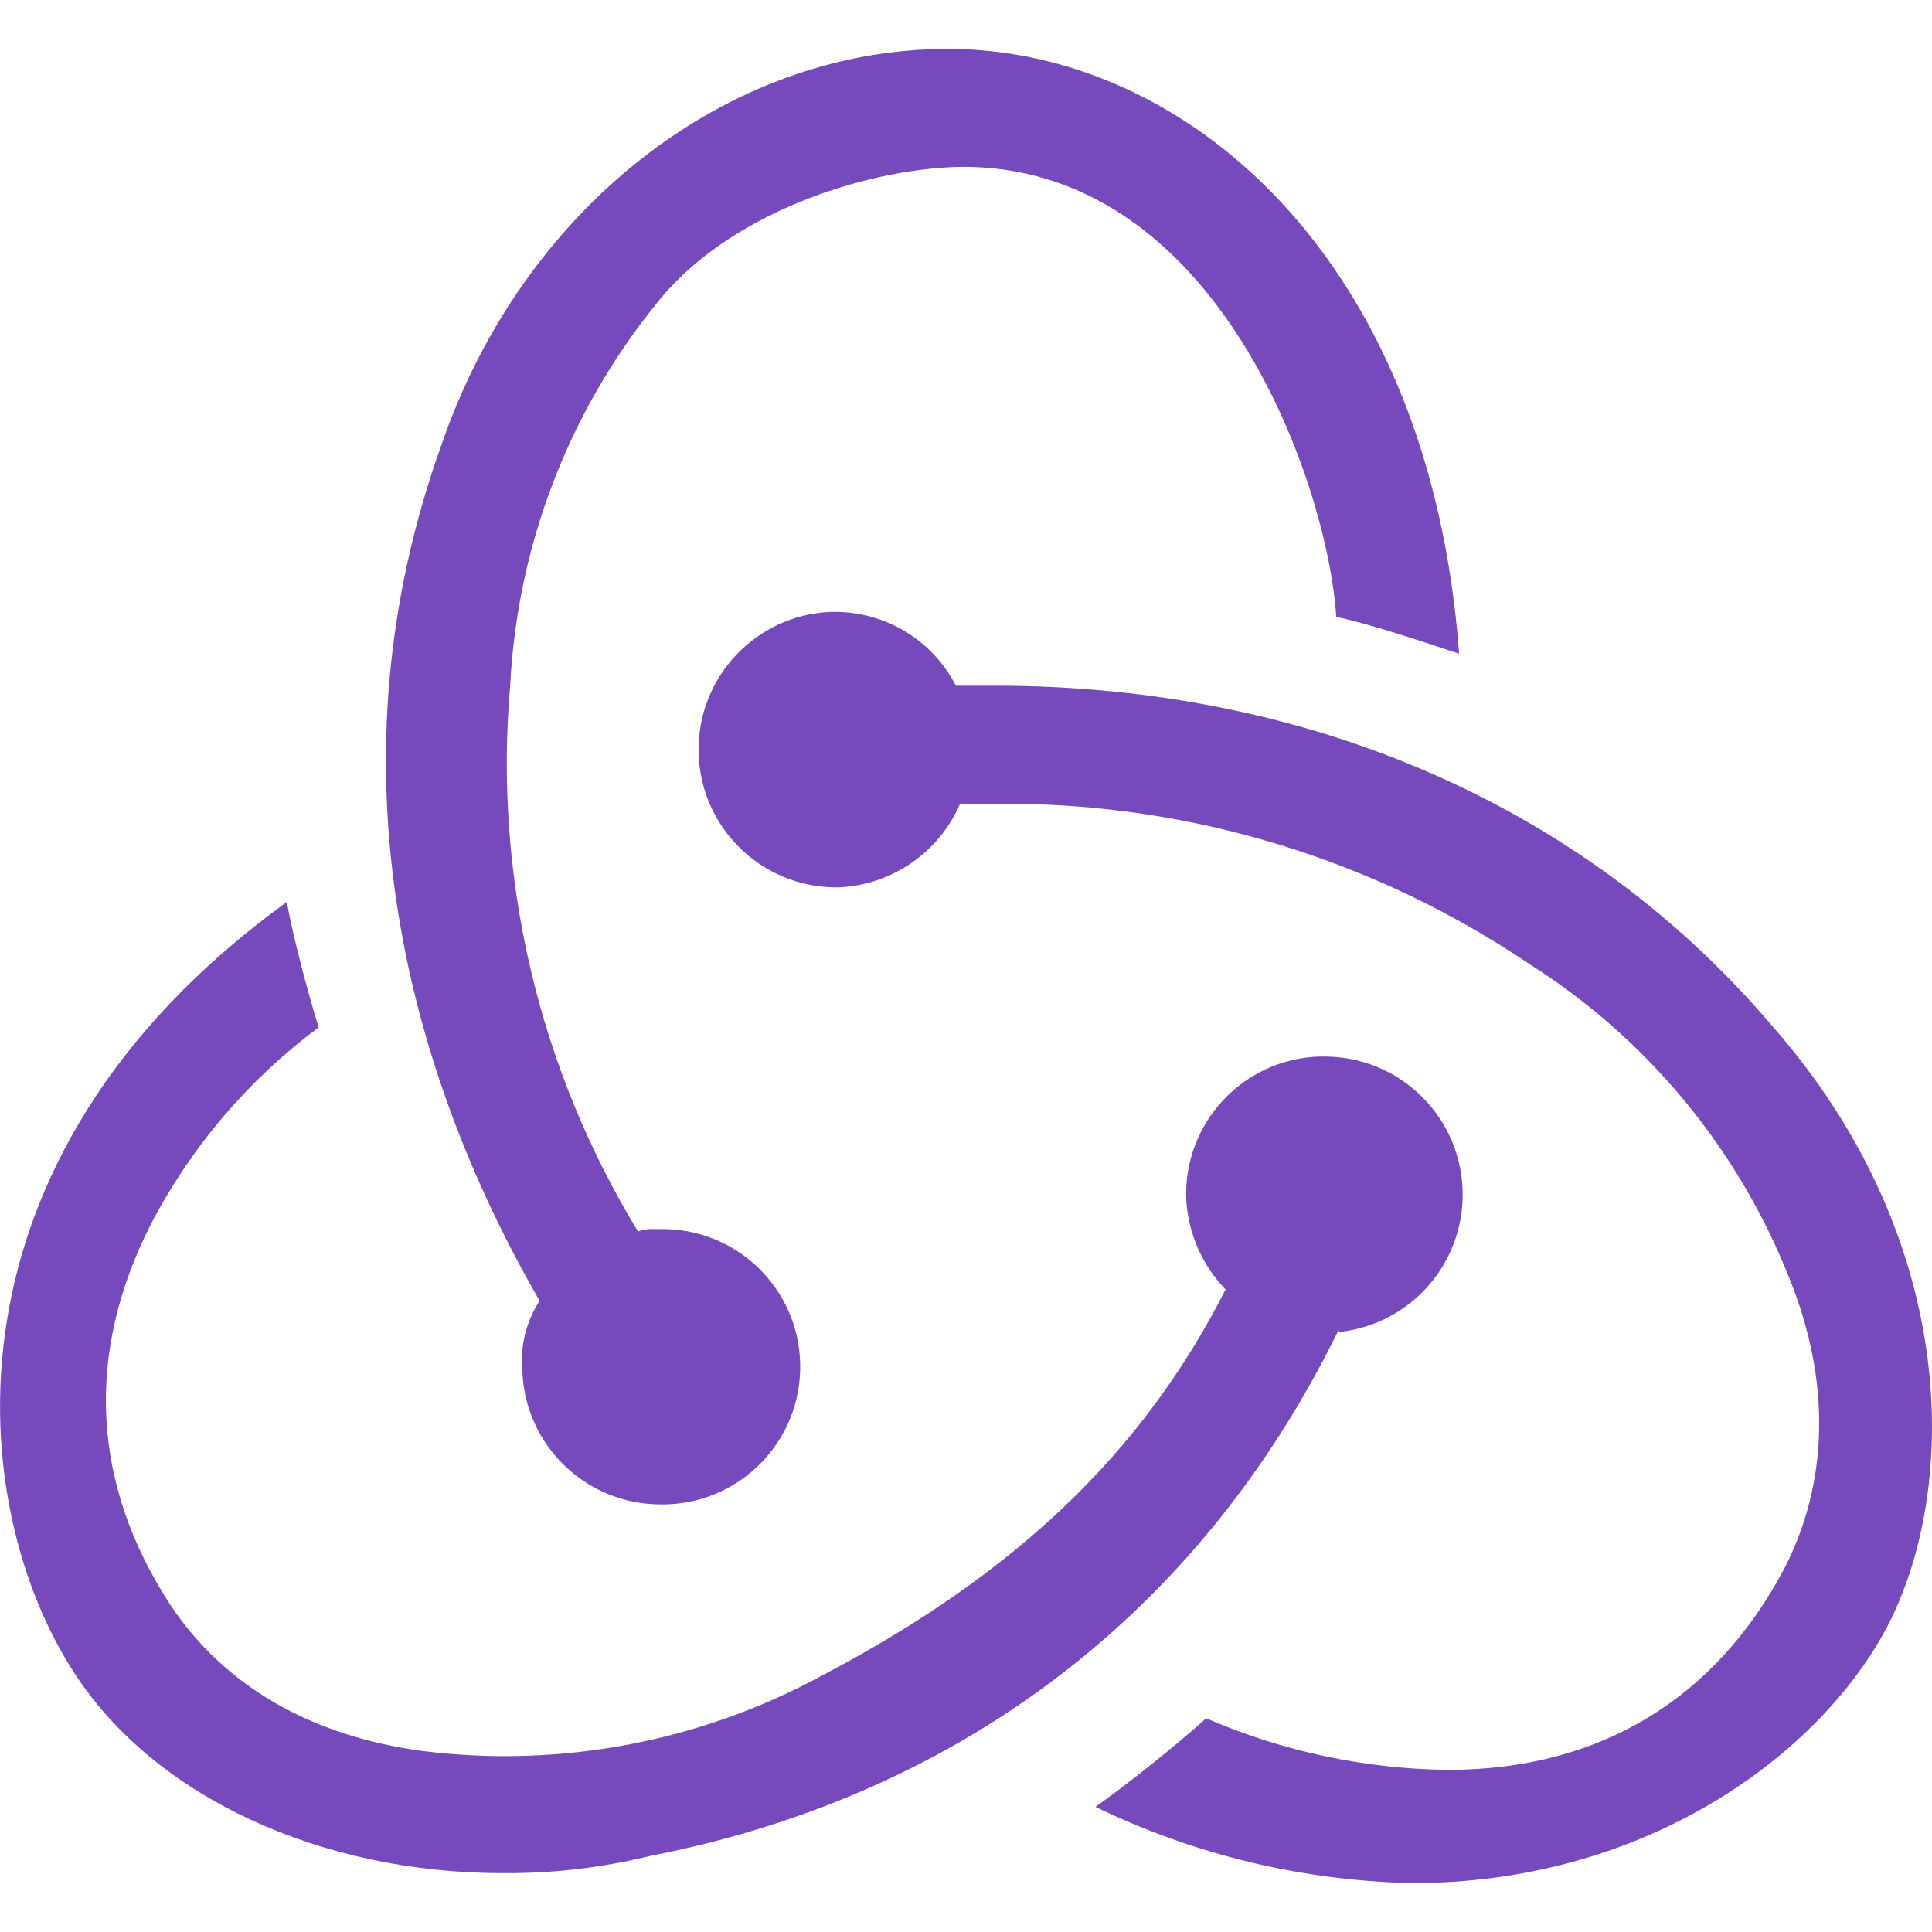
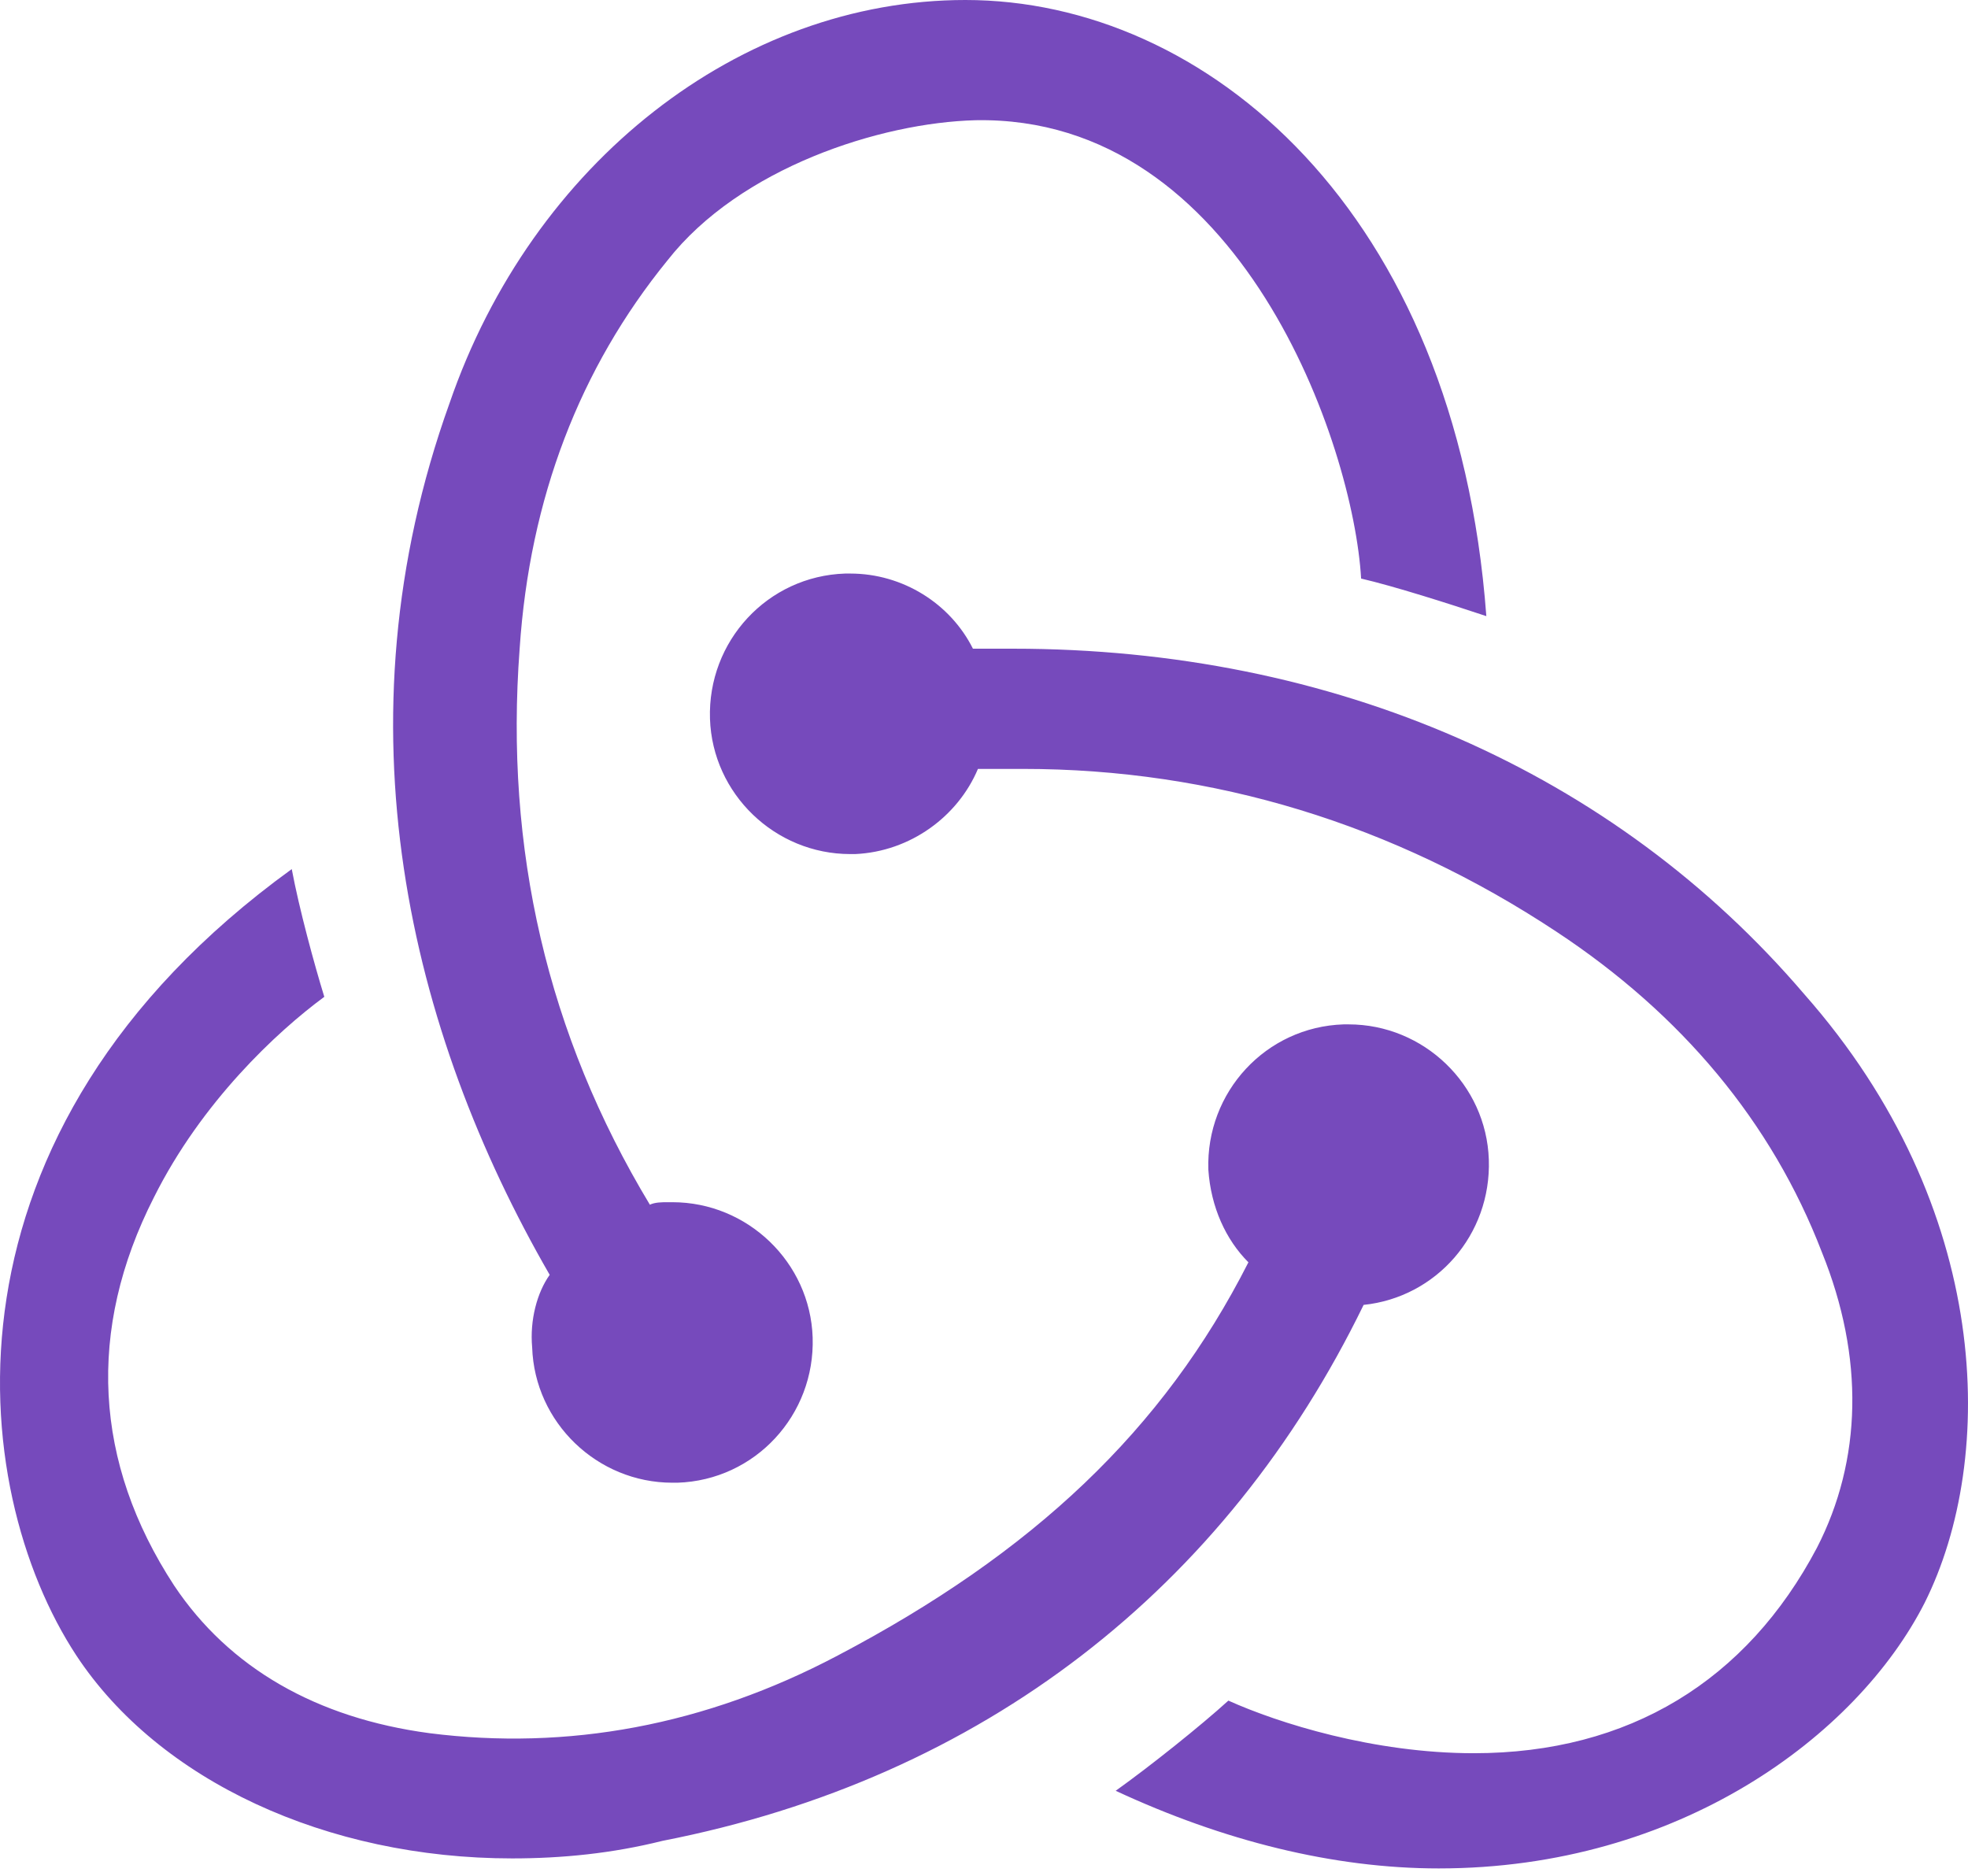
- <svg xmlns="http://www.w3.org/2000/svg" viewBox="0 0 128 128">
-   <path fill="#764abc" d="M88.69 88.11c-9 18.4-24.76 30.78-45.61 34.85a39.73 39.73 0 0 1-9.77 1.14c-12 0-23-5-28.34-13.19C-2.2 100-4.64 76.87 19 59.76c.48 2.61 1.46 6.19 2.11 8.31A38.24 38.24 0 0 0 10 81.1c-4.4 8.64-3.91 17.27 1.3 25.25 3.6 5.38 9.3 8.65 16.63 9.65a44 44 0 0 0 26.55-5c12.71-6.68 21.18-14.66 26.72-25.57a9.32 9.32 0 0 1-2.61-6A9.12 9.12 0 0 1 87.37 70h.34a9.15 9.15 0 0 1 1 18.25zm28.67-20.2c12.21 13.84 12.54 30.13 7.82 39.58-4.4 8.63-16 17.27-31.6 17.27a50.48 50.48 0 0 1-21-5.05c2.29-1.63 5.54-4.24 7.33-5.87a41.54 41.54 0 0 0 16 3.42c10.1 0 17.75-4.72 22.31-13.35 2.93-5.7 3.1-12.38.33-19.22a43.61 43.61 0 0 0-17.27-20.85 62 62 0 0 0-34.74-10.59h-2.93a9.21 9.21 0 0 1-8 5.54h-.31a9.13 9.13 0 0 1-.3-18.25h.33a9 9 0 0 1 8 4.89h2.61c20.8 0 39.06 7.98 51.42 22.48zm-82.75 23a7.31 7.31 0 0 1 1.14-4.73c-9.12-15.8-14-35.83-6.51-56.68C34.61 13.83 48.13 3.24 62.79 3.24c15.64 0 31.93 13.69 33.88 40.07-2.44-.81-6-2-8.14-2.44-.53-8.63-7.82-30.13-25.09-29.81-6.19.17-15.31 3.1-20 9.12a43.69 43.69 0 0 0-9.64 25.25 59.61 59.61 0 0 0 8.47 36.16 2.75 2.75 0 0 1 1.14-.16h.32a9.121 9.121 0 0 1 .33 18.24h-.33a9.16 9.16 0 0 1-9.12-8.79z" />
+ <svg xmlns="http://www.w3.org/2000/svg" width="256px" height="244px" viewBox="0 0 256 244" version="1.1" preserveAspectRatio="xMidYMid">
+   <g>
+     <path d="M177.381,169.733 C186.828,168.755 193.995,160.611 193.669,150.837 C193.344,141.064 185.199,133.245 175.426,133.245 L174.775,133.245 C164.676,133.571 156.857,142.041 157.183,152.14 C157.509,157.027 159.464,161.262 162.395,164.194 C151.319,186.022 134.379,201.985 108.969,215.342 C91.703,224.464 73.786,227.722 55.868,225.442 C41.209,223.487 29.807,216.971 22.64,206.22 C12.215,190.257 11.238,172.991 20.034,155.724 C26.223,143.344 35.996,134.222 42.186,129.661 C40.883,125.426 38.928,118.259 37.951,113.047 C-9.286,147.254 -4.399,193.515 9.935,215.342 C20.685,231.631 42.512,241.731 66.619,241.731 C73.134,241.731 79.65,241.079 86.165,239.45 C127.864,231.306 159.464,206.546 177.381,169.733 Z M234.717,129.336 C209.958,100.341 173.472,84.378 131.773,84.378 L126.561,84.378 C123.629,78.514 117.439,74.604 110.598,74.604 L109.946,74.604 C99.848,74.93 92.029,83.4 92.355,93.5 C92.681,103.273 100.825,111.092 110.598,111.092 L111.249,111.092 C118.416,110.766 124.606,106.205 127.212,100.015 L133.076,100.015 C157.835,100.015 181.29,107.182 202.465,121.191 C218.754,131.942 230.482,145.951 236.997,162.891 C242.535,176.574 242.209,189.931 236.345,201.334 C227.224,218.6 211.913,228.048 191.715,228.048 C178.684,228.048 166.305,224.138 159.789,221.206 C156.206,224.464 149.69,229.677 145.13,232.935 C159.138,239.45 173.472,243.034 187.154,243.034 C218.428,243.034 241.558,225.767 250.354,208.501 C259.801,189.605 259.149,157.027 234.717,129.336 Z M69.225,175.271 C69.551,185.045 77.695,192.863 87.468,192.863 L88.12,192.863 C98.219,192.538 106.037,184.067 105.711,173.968 C105.386,164.194 97.241,156.376 87.468,156.376 L86.817,156.376 C86.165,156.376 85.188,156.376 84.536,156.701 C71.18,134.548 65.642,110.44 67.596,84.378 C68.899,64.831 75.415,47.89 86.817,33.881 C96.264,21.827 114.507,15.963 126.886,15.638 C161.418,14.986 176.078,57.989 177.055,75.256 C181.29,76.233 188.457,78.514 193.344,80.143 C189.434,27.366 156.857,0 125.583,0 C96.264,0 69.225,21.176 58.475,52.451 C43.489,94.151 53.262,134.222 71.505,165.823 C69.877,168.104 68.899,171.687 69.225,175.271 Z" fill="#764ABC" />
+   </g>
</svg>
